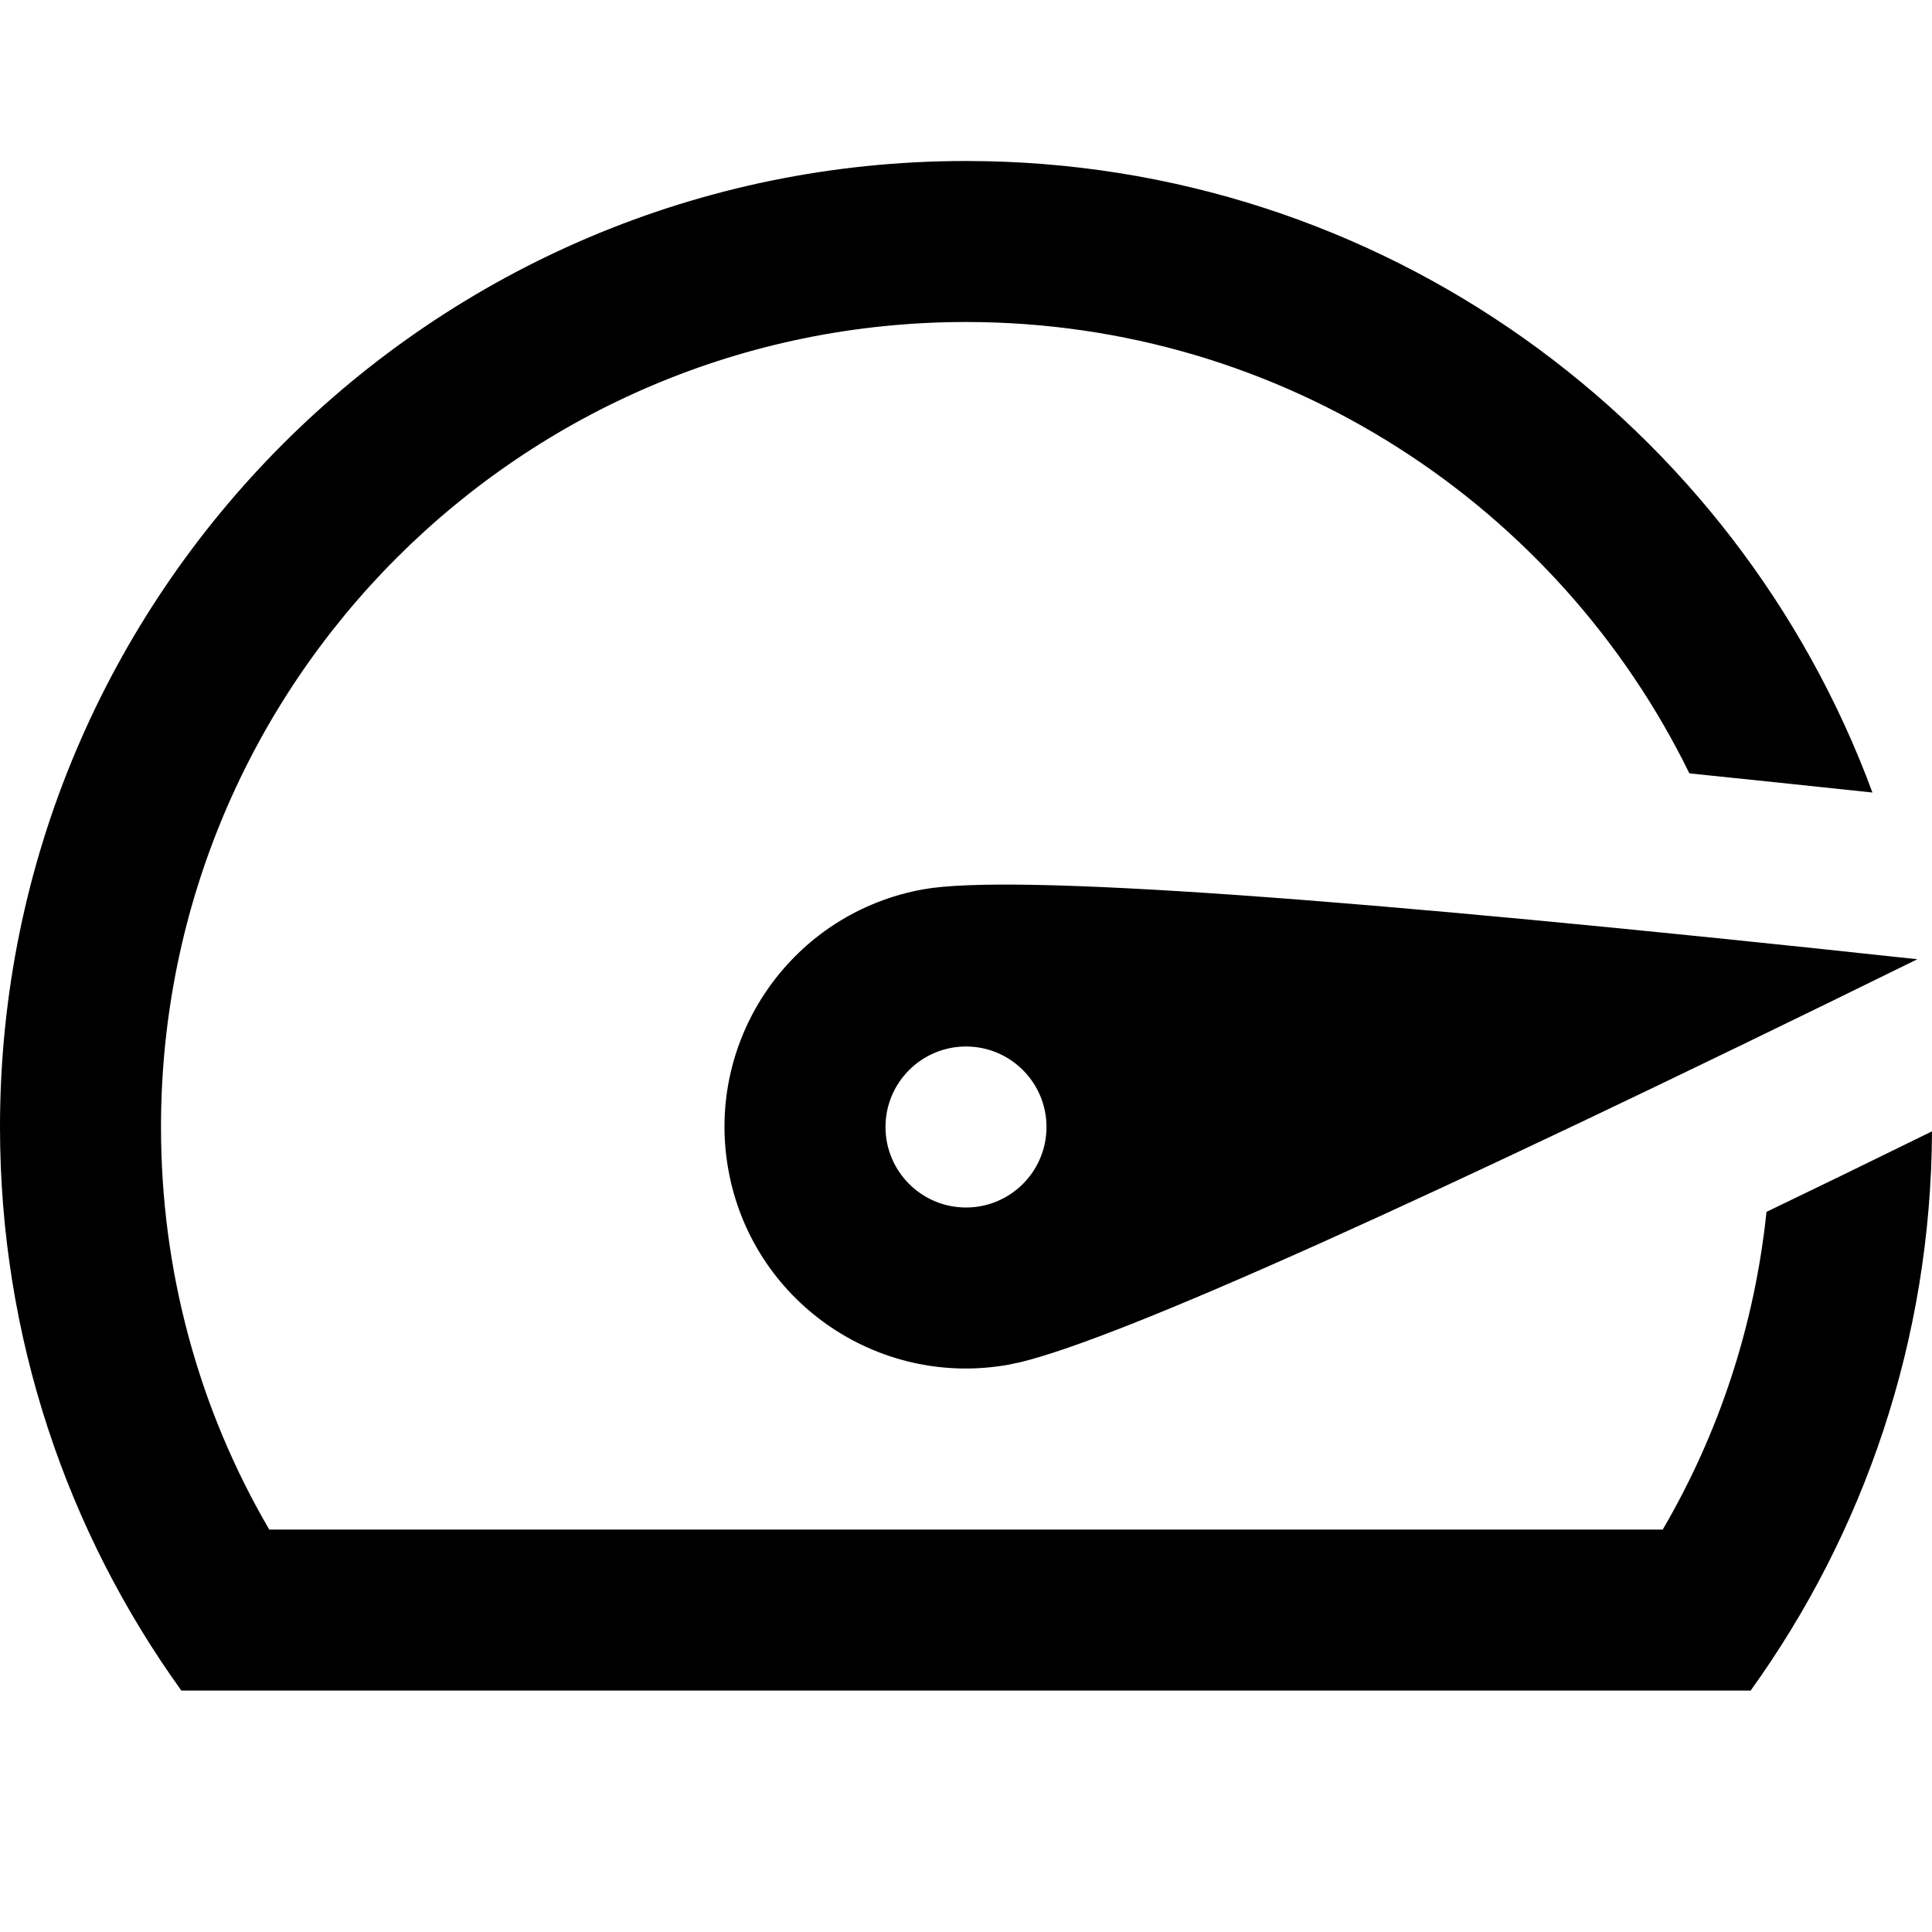
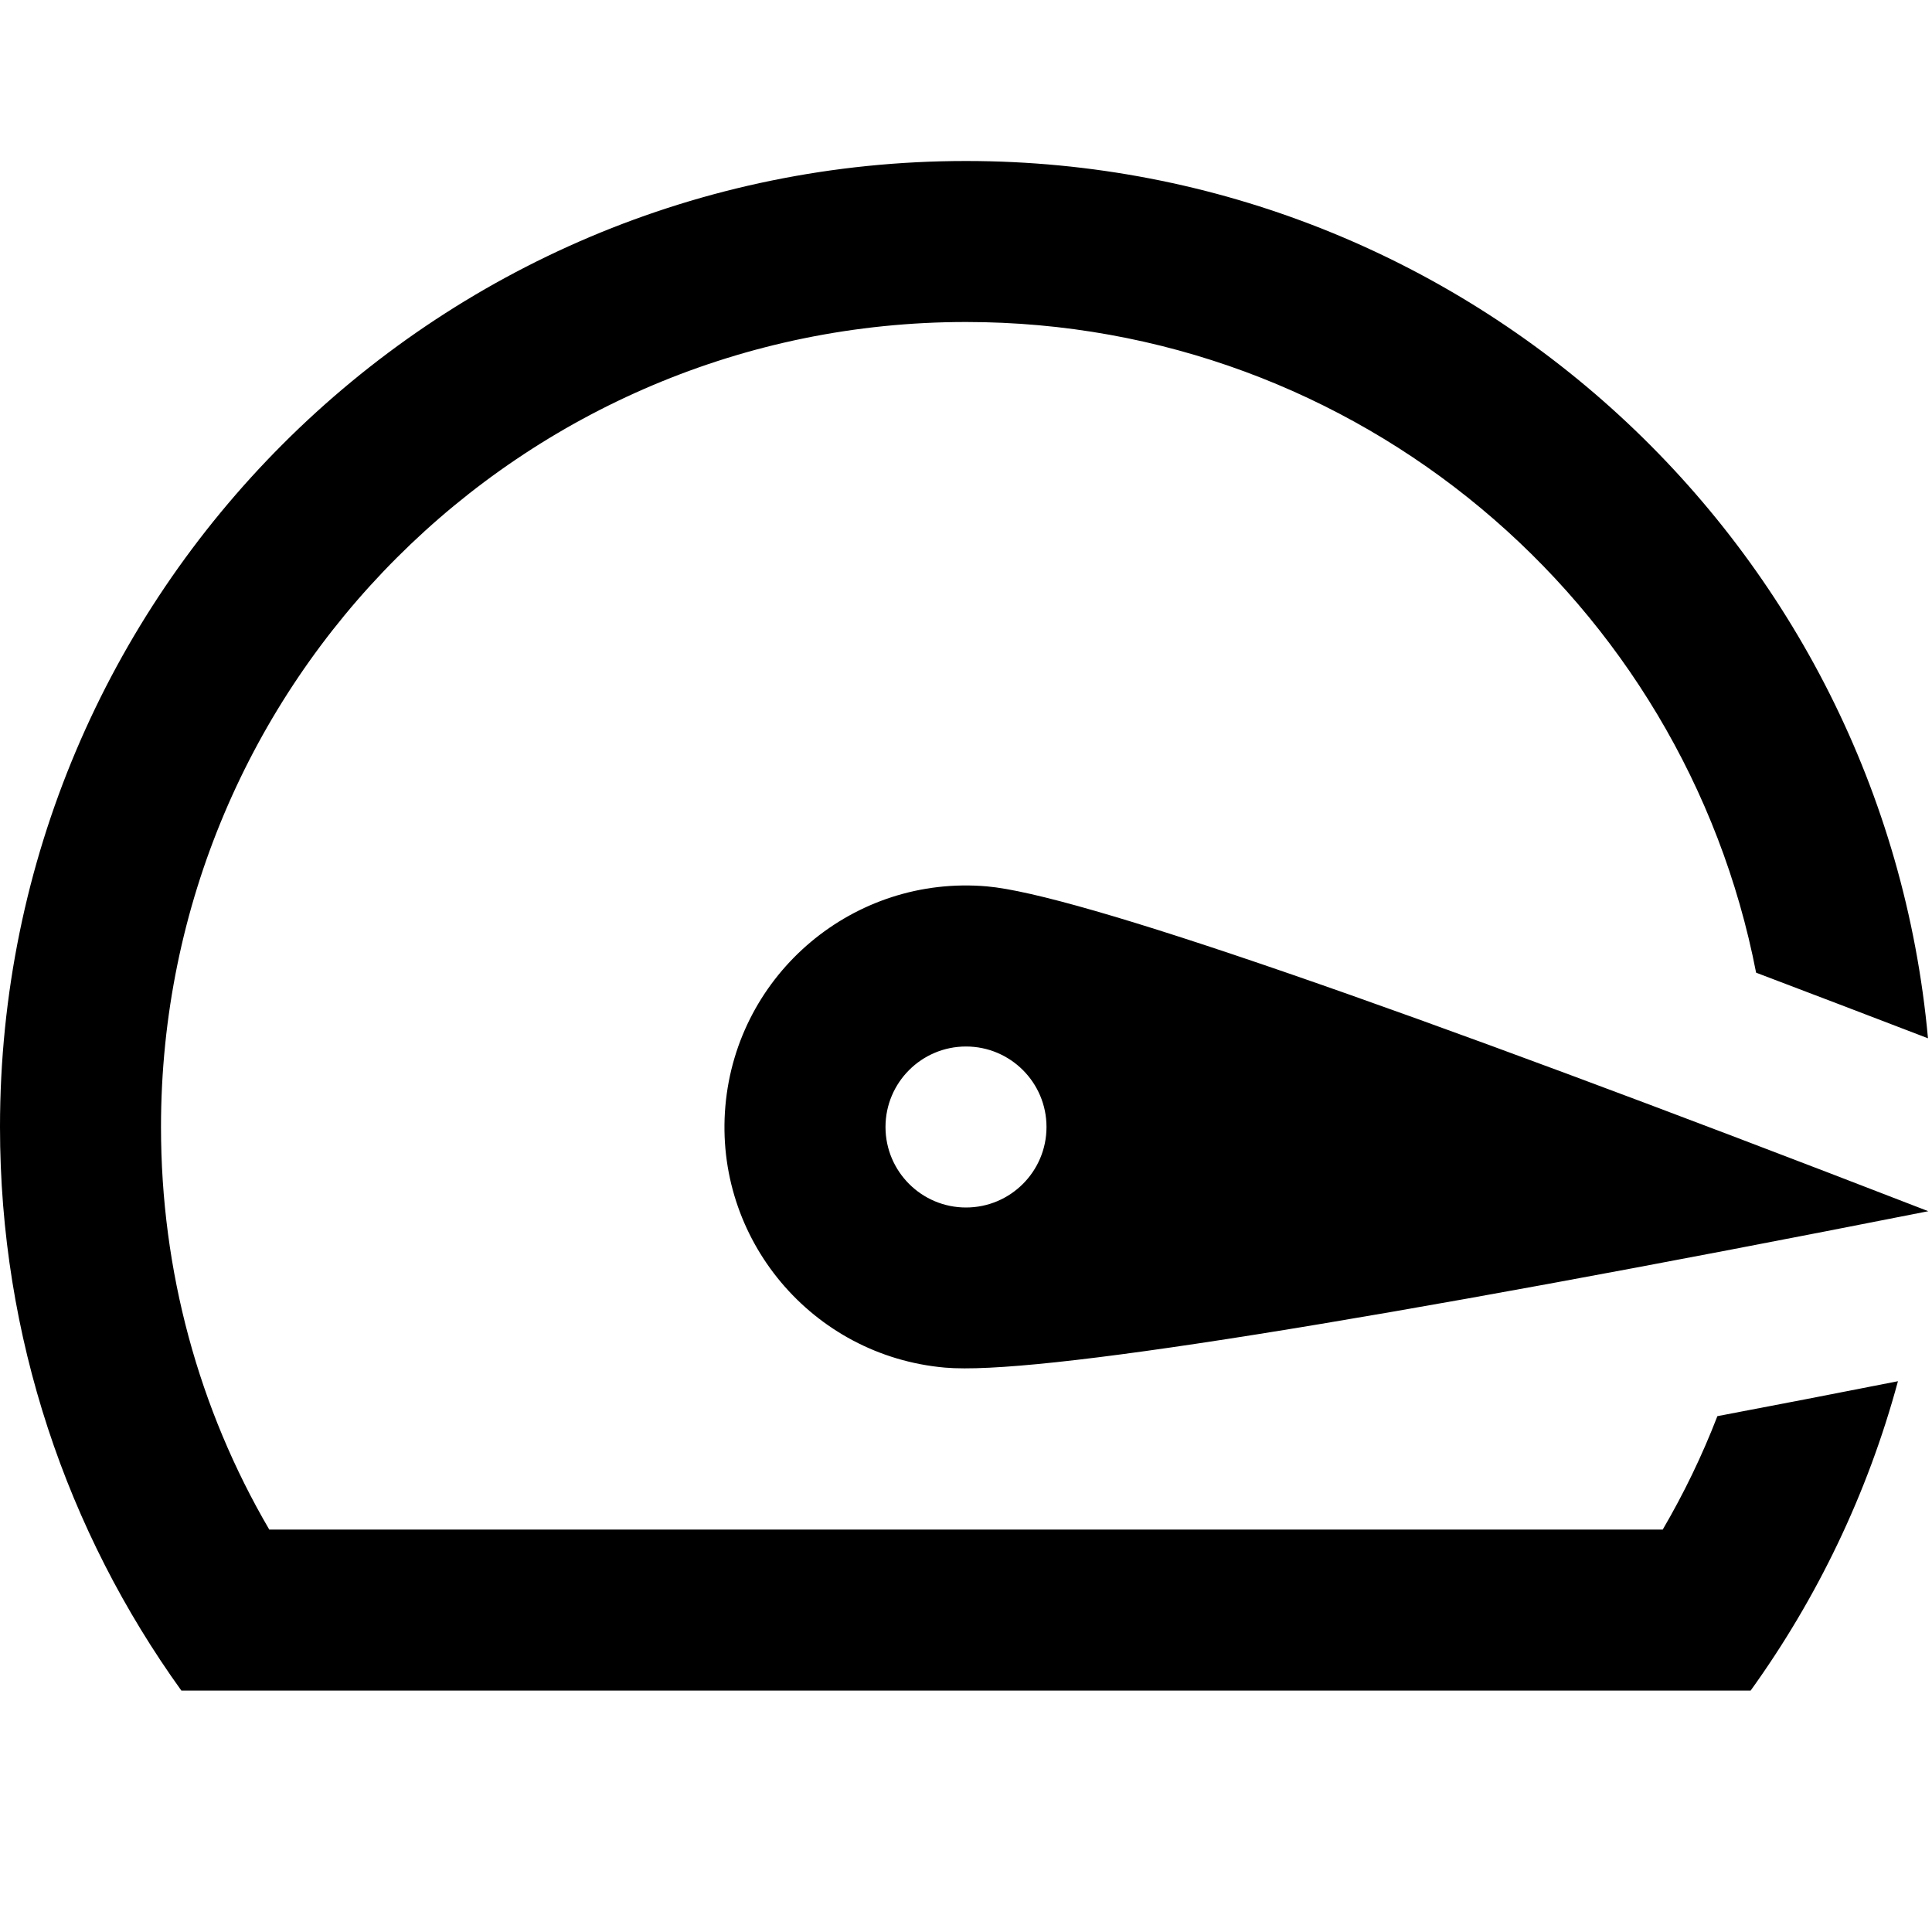
<svg xmlns="http://www.w3.org/2000/svg" width="24px" height="24px" viewBox="0 0 24 24" version="1.1">
  <g id="Pressure-High-ICON" stroke="none" fill="none">
    <polygon id="Path" points="0 0 24 0 24 24 0 24" />
-     <path d="M24,14.054 L22.945,14.57 C22.602,14.736 22.269,14.898 21.944,15.054 C21.798,16.458 21.358,17.798 20.655,19.001 L3.345,19.001 C2.468,17.501 2,15.787 2,14 C2,8.477 6.477,4 12,4 C15.947,4 19.36,6.287 20.986,9.607 C21.704,9.681 22.461,9.76 23.26,9.845 C21.57,5.265 17.166,2 12,2 C5.373,2 0,7.373 0,14 C0,16.613 0.835,19.03 2.253,21.001 L21.747,21.001 C23.155,19.044 23.988,16.646 24,14.054 Z M12.521,16.954 L12.678,16.921 C13.941,16.614 17.654,14.946 23.818,11.916 C16.68,11.144 12.567,10.854 11.479,11.046 C9.847,11.333 8.758,12.889 9.046,14.521 C9.333,16.153 10.889,17.242 12.521,16.954 Z M12,13 C12.552,13 13,13.448 13,14 C13,14.552 12.552,15 12,15 C11.448,15 11,14.552 11,14 C11,13.448 11.448,13 12,13 Z" id="Shape" fill="#000000" fill-rule="nonzero" />
+     <path d="M23.95,12.898 L22.853,12.478 C22.498,12.343 22.152,12.211 21.815,12.083 C20.922,7.477 16.867,4 12,4 C6.477,4 2,8.477 2,14 C2,15.787 2.468,17.501 3.345,19.001 L20.655,19.001 C20.919,18.549 21.146,18.079 21.334,17.592 C22.041,17.458 22.789,17.313 23.577,17.158 C23.199,18.557 22.572,19.855 21.747,21.001 L2.253,21.001 C0.835,19.03 9.9475983e-14,16.613 9.9475983e-14,14 C9.9475983e-14,7.373 5.373,2 12,2 C18.256,2 23.394,6.787 23.95,12.898 Z M12.261,11.011 C13.362,11.108 17.259,12.453 23.954,15.046 C16.911,16.437 12.839,17.085 11.739,16.989 C10.088,16.844 8.867,15.389 9.011,13.739 C9.156,12.088 10.611,10.867 12.261,11.011 Z M12,13 C11.448,13 11,13.448 11,14 C11,14.552 11.448,15 12,15 C12.552,15 13,14.552 13,14 C13,13.448 12.552,13 12,13 Z" id="Shape" fill="#000000" fill-rule="nonzero" />
  </g>
</svg>
